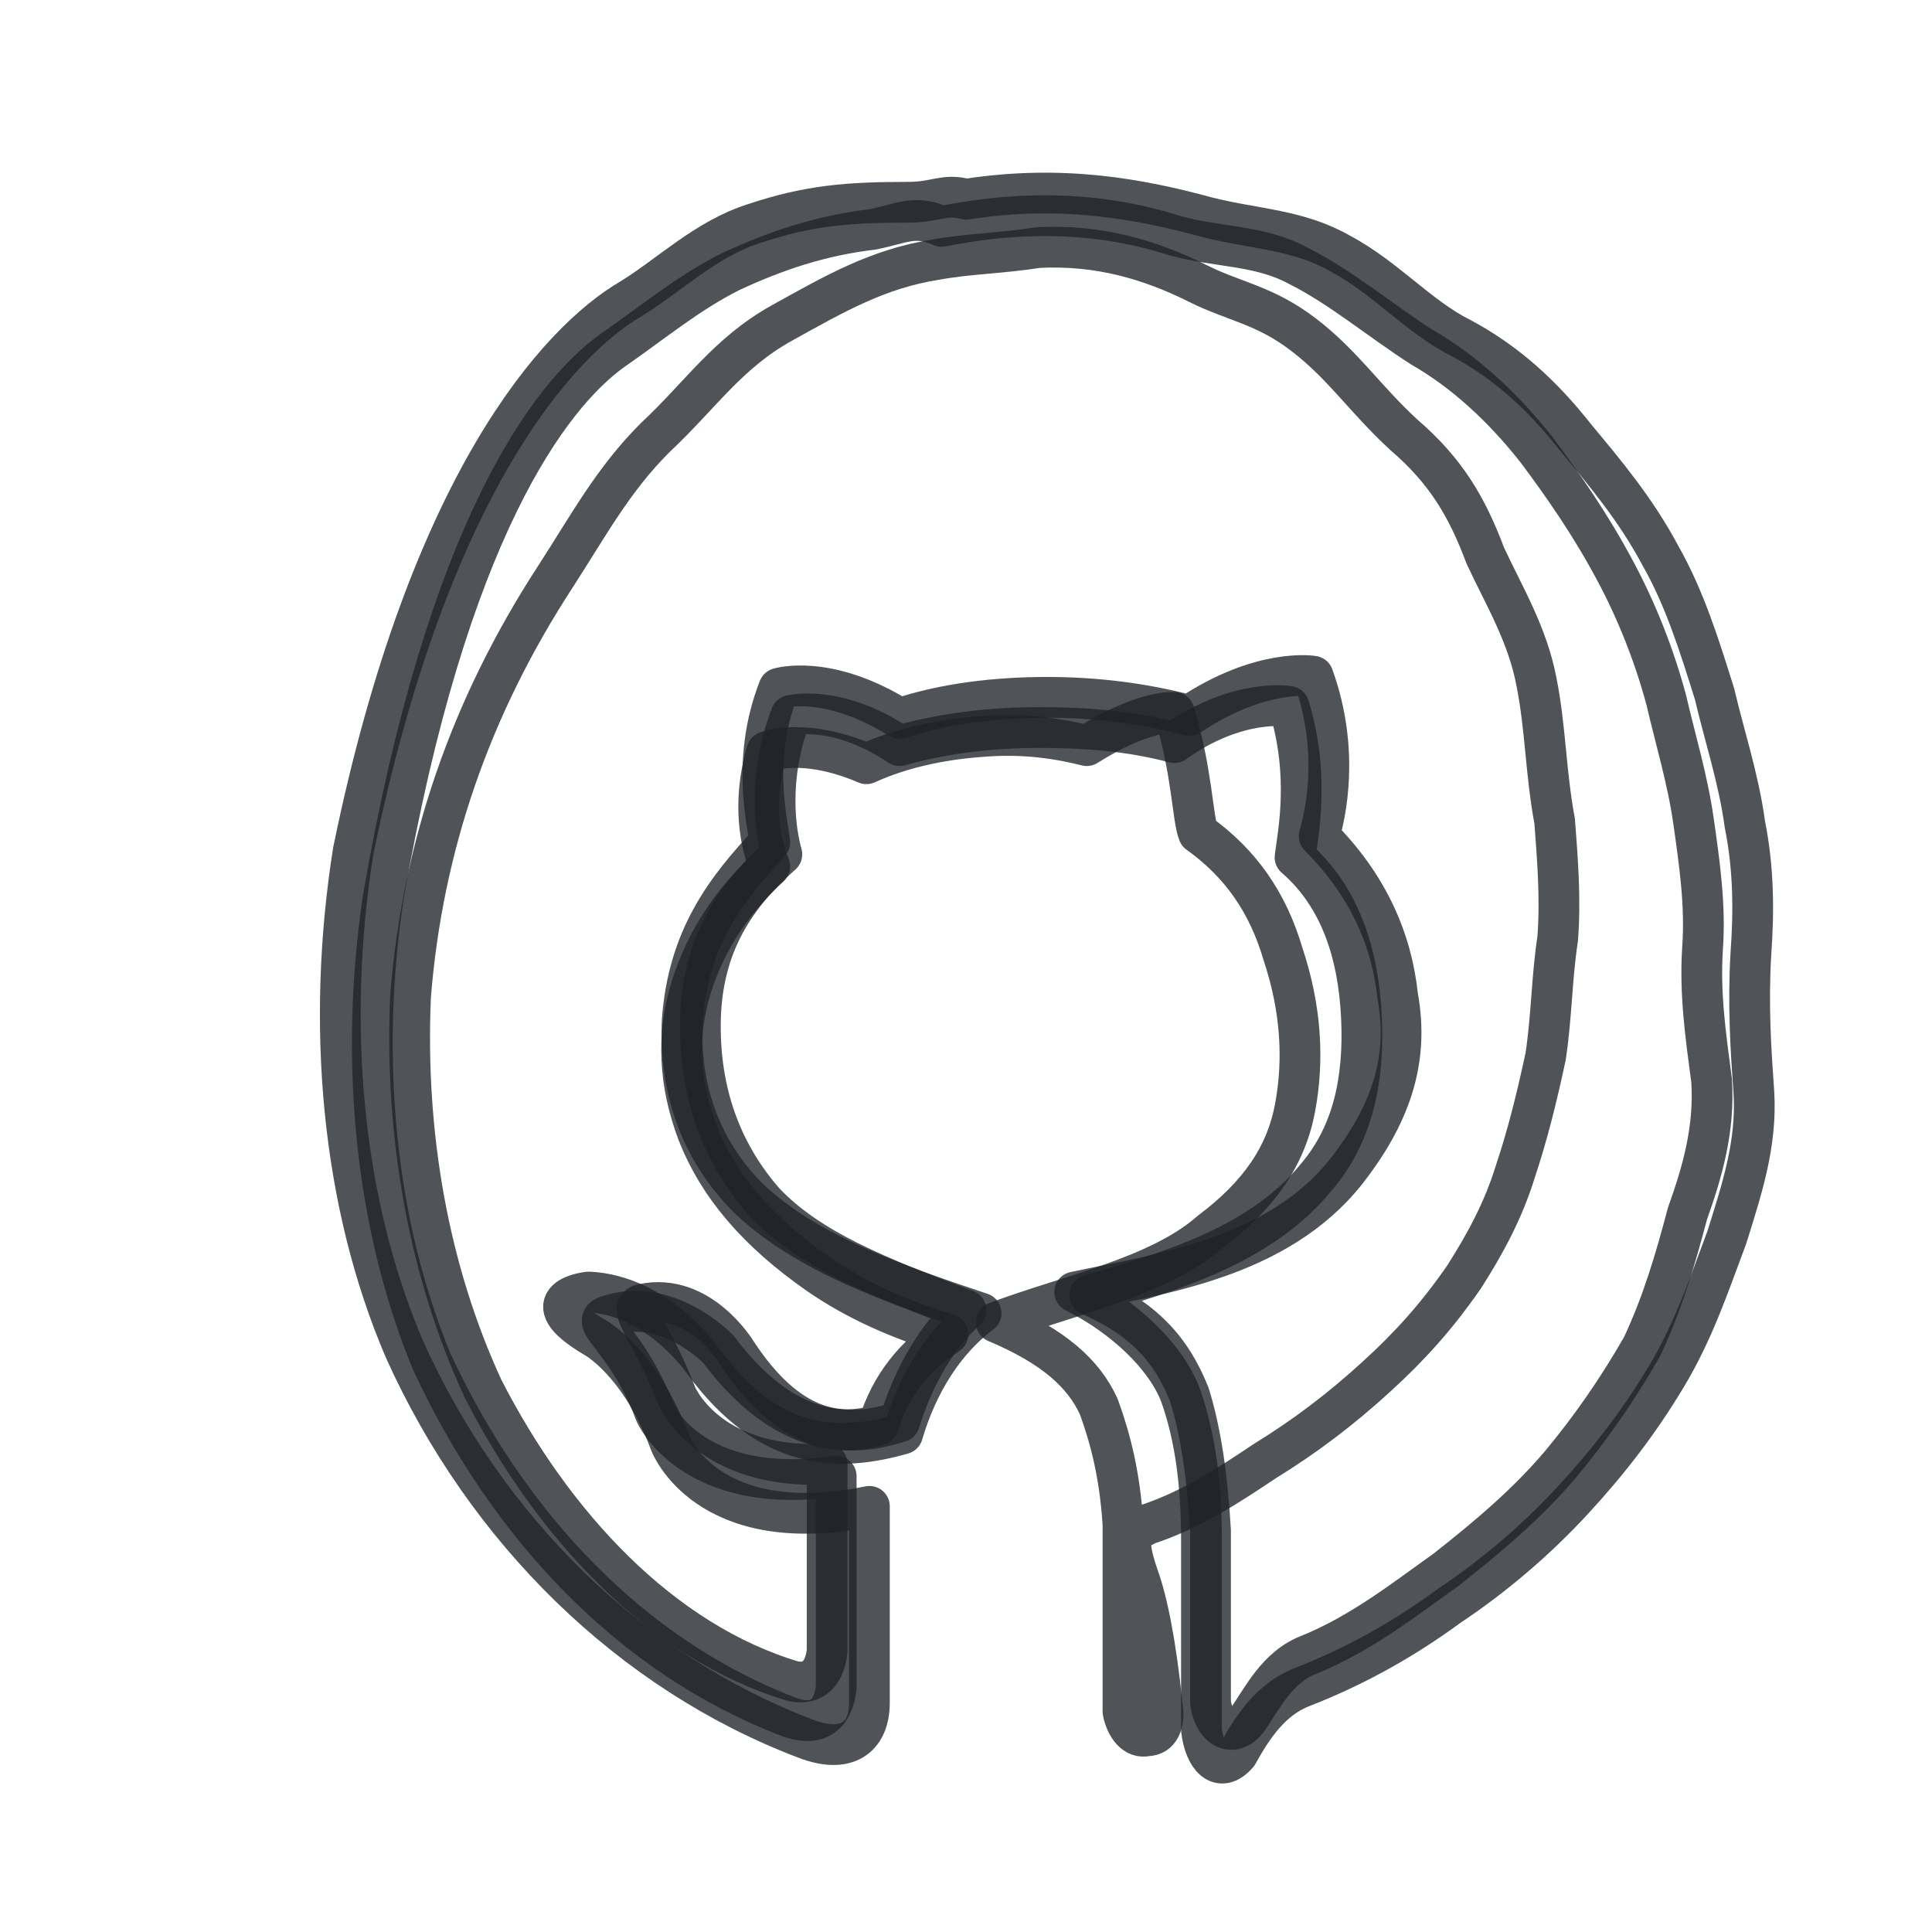
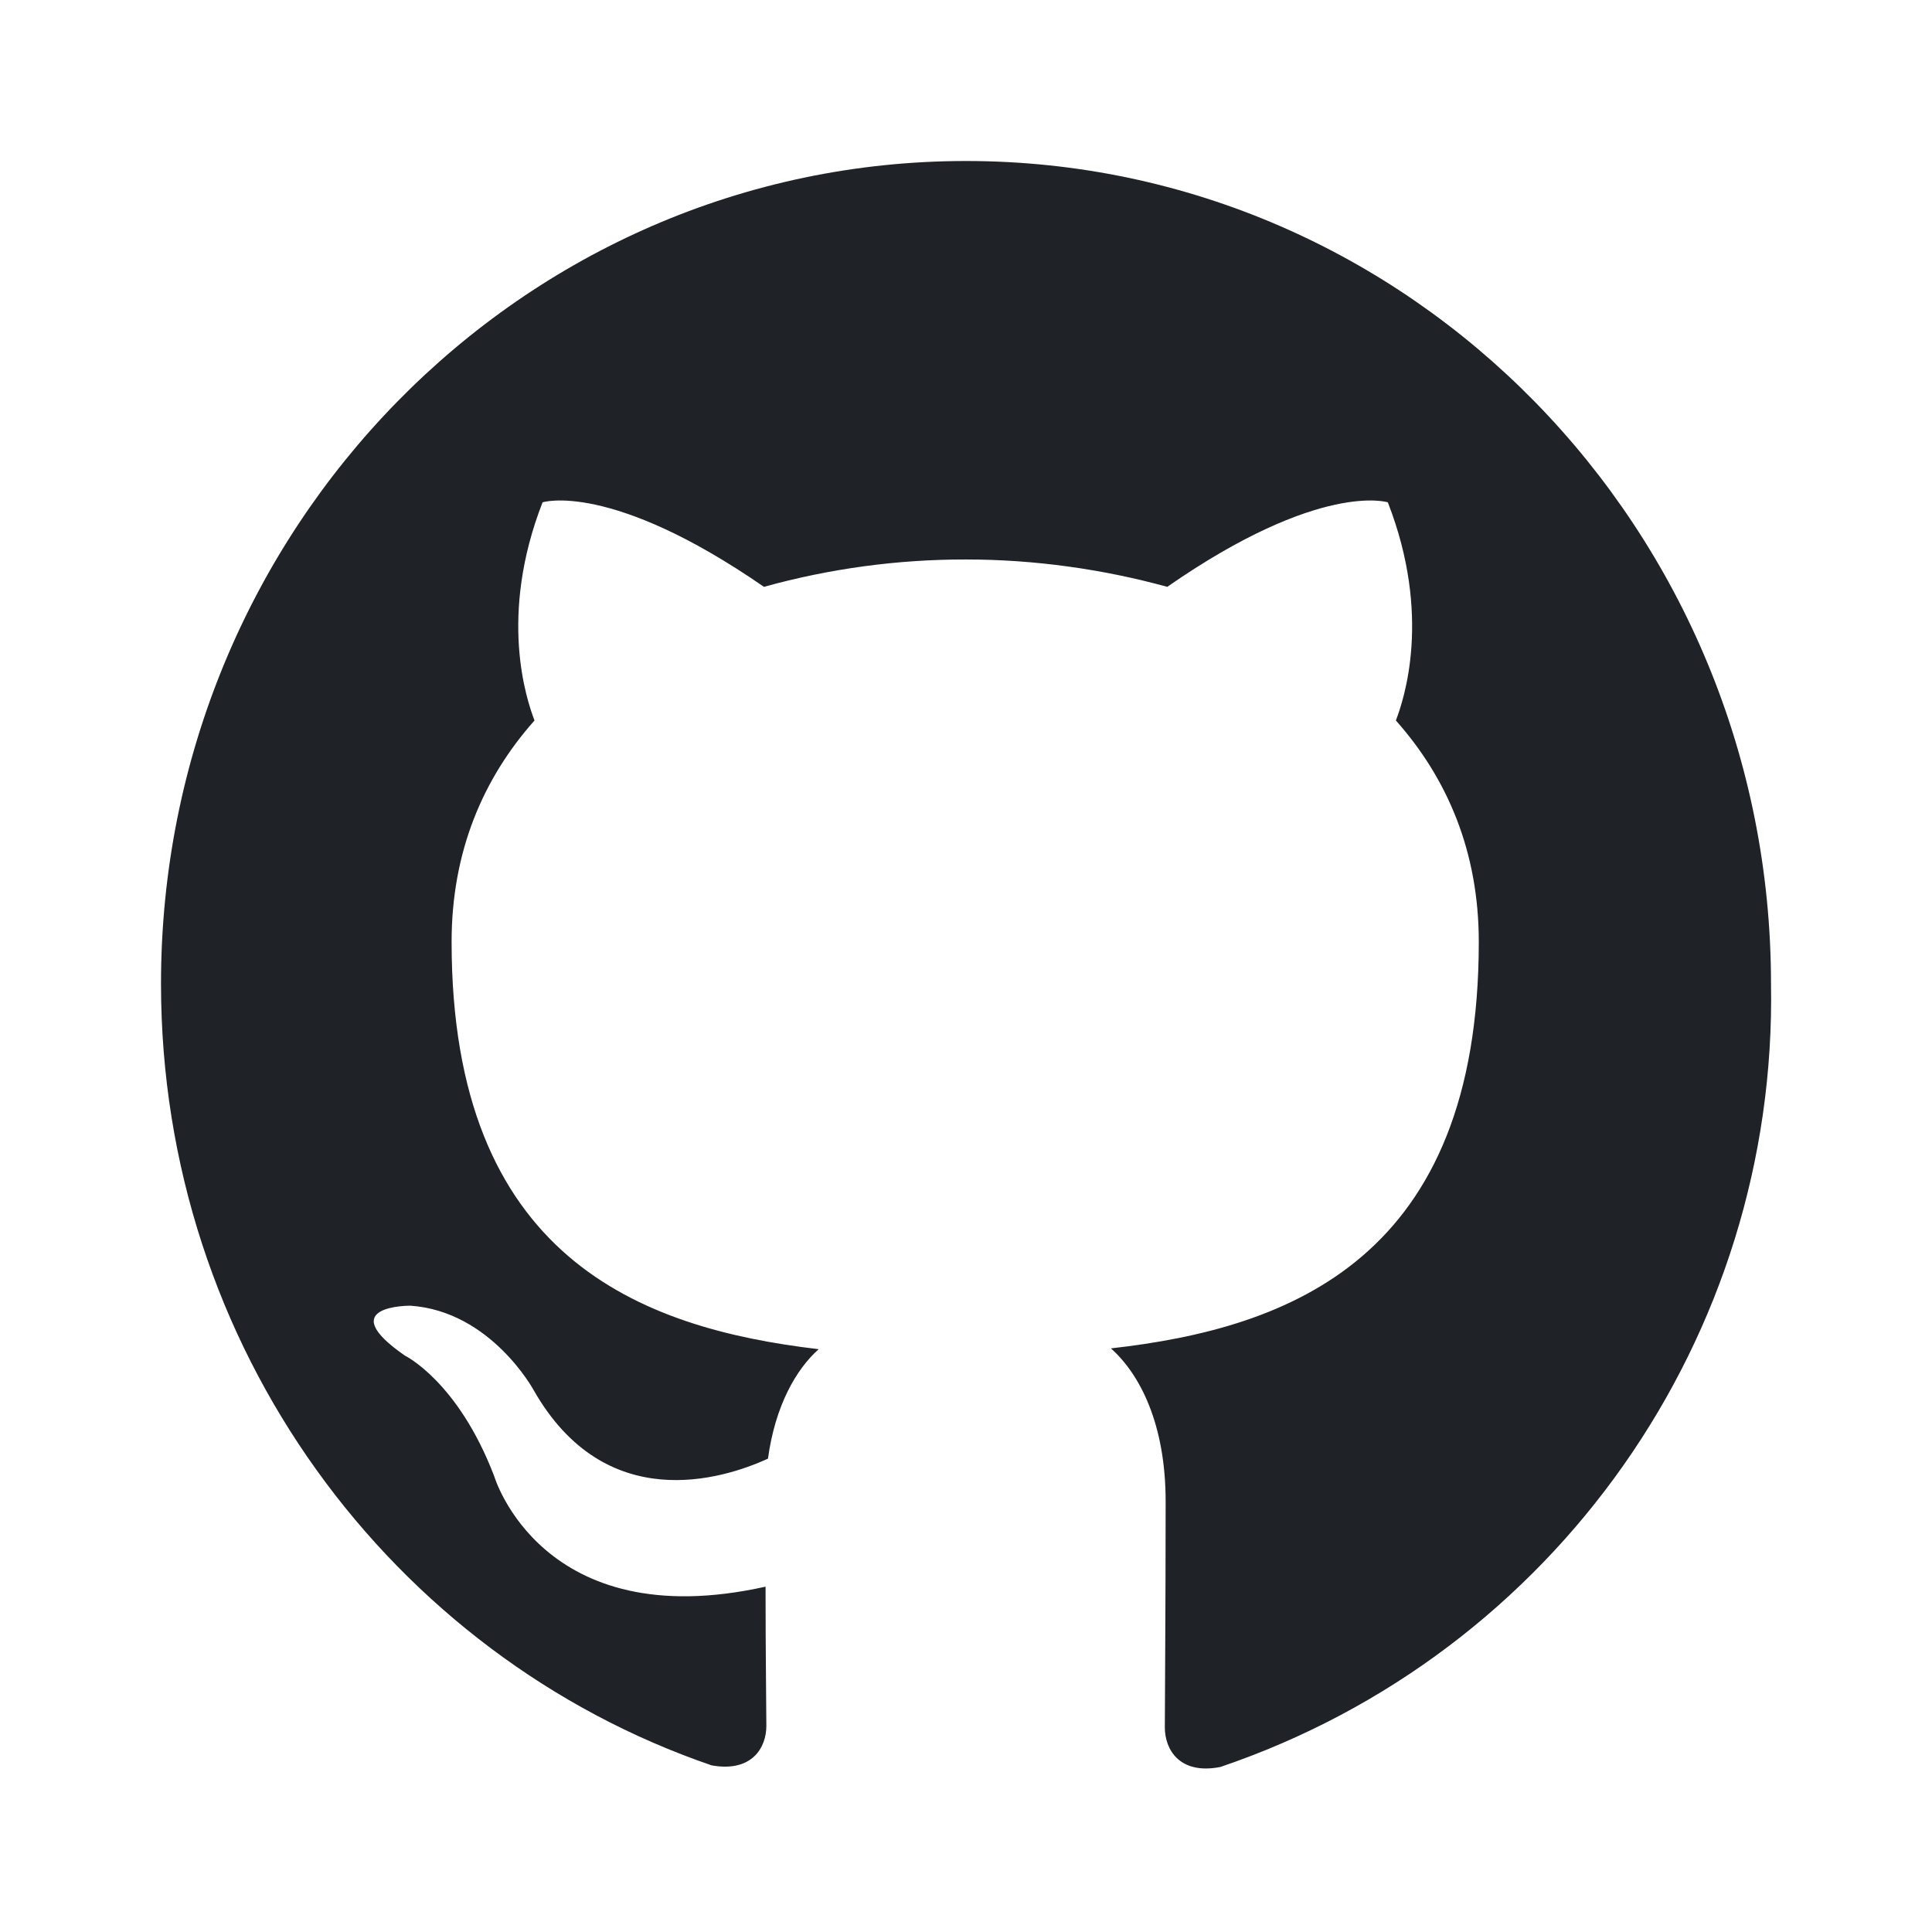
- <svg xmlns="http://www.w3.org/2000/svg" viewBox="0 0 64 64" width="64" height="64" role="img" aria-label="Hand-drawn GitHub logo outline">
-   <style>
-     .stroke {
-       fill: none;
-       stroke: #1f2328;
-       stroke-linecap: round;
-       stroke-linejoin: round;
-       vector-effect: non-scaling-stroke;
-     }
- 
-     .main { stroke-width: 1.35; opacity: 0.78; }
-   </style>
-   <path class="stroke main" d="M32 6.6 C35.2 6.1 37.8 6.6 40 7.2 C41.6 7.6 43 7.6 44.4 8.4 C45.9 9.2 47 10.5 48.4 11.2 C49.9 12 51.1 13.1 52.2 14.5 C53.2 15.7 54.2 16.9 55 18.4 C55.8 19.8 56.3 21.4 56.8 23 C57.1 24.3 57.6 25.8 57.8 27.3 C58.1 28.8 58.1 30.2 58 31.6 C57.9 33.3 58 34.8 58.1 36.2 C58.2 37.9 57.7 39.4 57.2 41 C56.6 42.6 56.1 44.1 55.2 45.6 C54.3 47.1 53.3 48.4 52.1 49.7 C50.9 51 49.5 52.2 48 53.2 C46.5 54.3 44.9 55.2 43.1 55.9 C42.1 56.3 41.5 57.2 41 58.1 C40.4 58.8 39.9 58.2 39.8 57.3 V51 C39.8 49.2 39.6 47.6 39.1 46.2 C38.6 44.9 37.2 43.6 35.6 42.8 C38.4 42.2 42.3 41.7 44.6 38.8 C46 37 46.7 35.2 46.3 33 C46.1 31.1 45.3 29.3 43.7 27.7 C43.9 27 44.4 24.9 43.5 22.4 C43.5 22.4 41.8 22.1 39.4 23.7 C37.9 23.3 36.3 23.1 34.7 23.1 C33 23.1 31.3 23.3 29.8 23.8 C27.4 22.3 25.8 22.8 25.8 22.8 C24.9 25.1 25.4 27.1 25.5 27.9 C24 29.5 22.8 31.1 22.6 33.8 C22.5 35.9 23.1 38 24.8 39.7 C26.7 41.5 29.5 42.5 32.5 43.5 C31.3 44.4 30.4 45.8 29.9 47.5 C27.8 48.1 25.5 48.1 23.3 45.1 C23.3 45.1 21.8 42.9 19.5 42.8 C19.5 42.8 17.5 43 19.7 44.3 C19.7 44.3 21.2 45.1 22.2 47.8 C22.2 47.8 23.4 51 28.8 49.9 V56.4 C28.8 57.6 28 58.1 26.7 57.6 C20.9 55.4 16.1 50.7 13.4 44.7 C11.3 39.8 10.8 33.9 11.7 28.2 C14.2 16 18.5 11.3 20.9 9.9 C22.2 9.1 23.4 7.9 25 7.4 C26.8 6.8 28.1 6.7 30.1 6.7 C31 6.7 31.3 6.4 32 6.6 Z" />
-   <path class="stroke main" d="M31.2 7.5 C34.2 6.9 36.7 7.1 38.9 7.8 C40.3 8.2 41.7 8.1 43 8.8 C44.4 9.5 45.7 10.6 47.1 11.5 C48.5 12.3 49.8 13.5 50.9 14.9 C51.8 16.1 52.7 17.4 53.5 18.9 C54.2 20.2 54.8 21.7 55.2 23.2 C55.5 24.5 55.9 25.8 56.1 27.2 C56.3 28.6 56.5 30 56.4 31.4 C56.3 32.9 56.5 34.3 56.7 35.8 C56.8 37.4 56.4 38.8 55.9 40.2 C55.5 41.7 55.1 43.1 54.4 44.6 C53.6 46 52.7 47.3 51.7 48.5 C50.6 49.8 49.3 50.9 47.9 52 C46.5 53 45.1 54.1 43.4 54.8 C42.3 55.2 41.8 56.3 41.3 57 C40.8 57.6 40.2 57.2 40.1 56.4 V50.7 C40 49 39.8 47.5 39.4 46.2 C38.8 44.7 37.9 43.7 36.1 42.9 C38.9 42.1 41.8 41.2 43.6 39 C44.8 37.6 45.2 35.8 45.1 33.7 C45 31.6 44.4 29.7 42.9 28.4 C43 27.6 43.4 25.7 42.7 23.4 C42.7 23.4 41 23.1 38.9 24.6 C37.4 24.2 35.9 24.1 34.4 24.1 C32.8 24.1 31.2 24.3 29.8 24.7 C27.7 23.3 26.2 23.7 26.2 23.7 C25.4 25.8 25.7 27.6 25.9 28.3 C24.2 29.8 23.2 31.5 23.2 34 C23.2 36.4 24 38.3 25.3 39.8 C26.8 41.4 29.1 42.3 32 43.4 C30.9 44.4 30.2 45.8 29.8 47.1 C28 47.7 25.9 47.5 23.8 44.7 C23.8 44.7 22.1 42.9 20.1 43.6 C19.5 43.8 20.8 44.4 21.7 46.8 C21.7 46.8 22.9 49.6 27.7 48.9 V55.9 C27.6 56.8 27.1 57.2 26.2 56.9 C20.9 54.9 16.8 50.5 14.3 45.1 C12.4 40.5 11.9 35 12.7 29.7 C14.8 17.6 18.2 13.1 20.3 11.6 C21.6 10.7 22.8 9.7 24.2 9 C25.7 8.3 27.2 7.8 28.9 7.6 C29.9 7.4 30.3 7.1 31.2 7.5 Z" />
-   <path class="stroke main" d="M34.4 8.2 C36.4 8.1 38.1 8.6 39.7 9.4 C40.9 10 41.9 10.1 43.2 11.1 C44.5 12.1 45.2 13.2 46.5 14.4 C47.9 15.6 48.6 16.8 49.2 18.4 C49.8 19.7 50.6 21 50.9 22.6 C51.2 24.1 51.2 25.6 51.5 27.2 C51.6 28.5 51.7 29.8 51.6 31.1 C51.4 32.4 51.4 33.7 51.2 35 C50.9 36.4 50.6 37.6 50.2 38.8 C49.8 40.1 49.2 41.2 48.5 42.3 C47.6 43.6 46.7 44.6 45.6 45.6 C44.4 46.7 43.2 47.6 41.9 48.4 C40.7 49.2 39.5 50 38 50.5 C37.8 50.6 37.6 50.7 37.5 50.9 C37.4 51.2 37.5 51.6 37.7 52.2 C38 53 38.3 54.5 38.5 56.5 C38.6 57.1 38.4 57.5 38 57.5 C37.6 57.6 37.3 57.2 37.2 56.7 V50.5 C37.1 48.9 36.8 47.7 36.4 46.6 C35.9 45.5 34.9 44.6 33 43.8 C35.4 42.9 38.4 42.3 40.1 40.8 C41.7 39.6 42.6 38.3 42.9 36.7 C43.2 35.1 43.1 33.4 42.5 31.6 C42 29.9 41.1 28.6 39.7 27.6 C39.5 27.1 39.5 25.6 38.9 23.6 C38.9 23.6 37.9 23.5 36 24.7 C34.8 24.4 33.7 24.3 32.5 24.4 C31.1 24.5 29.8 24.8 28.7 25.3 C26.6 24.4 25.4 24.9 25.4 24.9 C24.9 26.6 25.2 28 25.5 28.7 C24.3 29.8 23.4 31.1 22.9 32.7 C22.4 34.3 22.5 35.9 23.1 37.5 C23.8 39.3 25.1 40.8 27.1 42.2 C28.4 43.1 29.8 43.7 31.4 44.2 C30.3 44.9 29.5 45.9 29.1 47.2 C27.8 47.6 26.1 47.4 24.4 44.8 C24.4 44.8 23.2 42.8 21.3 43.2 C20.7 43.3 21.6 44.1 22.4 46.2 C22.4 46.2 23.4 48.7 27.4 48.5 V54.7 C27.3 55.5 26.9 55.8 26.3 55.7 C21.9 54.4 18.3 50.5 16 46 C14.2 42.1 13.4 37.6 13.6 33 C14 28 15.6 23.4 18.4 19.1 C19.5 17.4 20.3 15.9 21.7 14.5 C23.2 13.1 24.1 11.7 25.9 10.7 C27.7 9.7 29.1 8.9 31 8.6 C32.1 8.4 33.1 8.4 34.4 8.2 Z" />
+ <svg xmlns="http://www.w3.org/2000/svg" viewBox="0 0 24 24" role="img" aria-label="GitHub logo">
+   <path fill="#1f2328" d="M12 2C6.48 2 2 6.58 2 12.22c0 4.52 2.87 8.35 6.84 9.71.5.09.68-.22.68-.49 0-.24-.01-.88-.01-1.73-2.78.62-3.37-1.37-3.37-1.37-.45-1.18-1.11-1.5-1.11-1.5-.91-.63.07-.62.07-.62 1 .07 1.53 1.05 1.53 1.05.89 1.56 2.34 1.11 2.91.85.09-.66.35-1.11.63-1.36-2.22-.26-4.56-1.14-4.56-5.06 0-1.12.39-2.03 1.03-2.75-.1-.26-.45-1.3.1-2.71 0 0 .84-.27 2.75 1.05A9.33 9.33 0 0 1 12 6.95c.85 0 1.7.12 2.5.34 1.9-1.32 2.74-1.05 2.74-1.05.55 1.41.2 2.45.1 2.71.64.72 1.03 1.63 1.03 2.75 0 3.93-2.34 4.8-4.57 5.05.36.32.68.94.68 1.9 0 1.37-.01 2.47-.01 2.81 0 .27.18.59.69.49A10.08 10.08 0 0 0 22 12.22C22 6.58 17.52 2 12 2Z" />
</svg>
